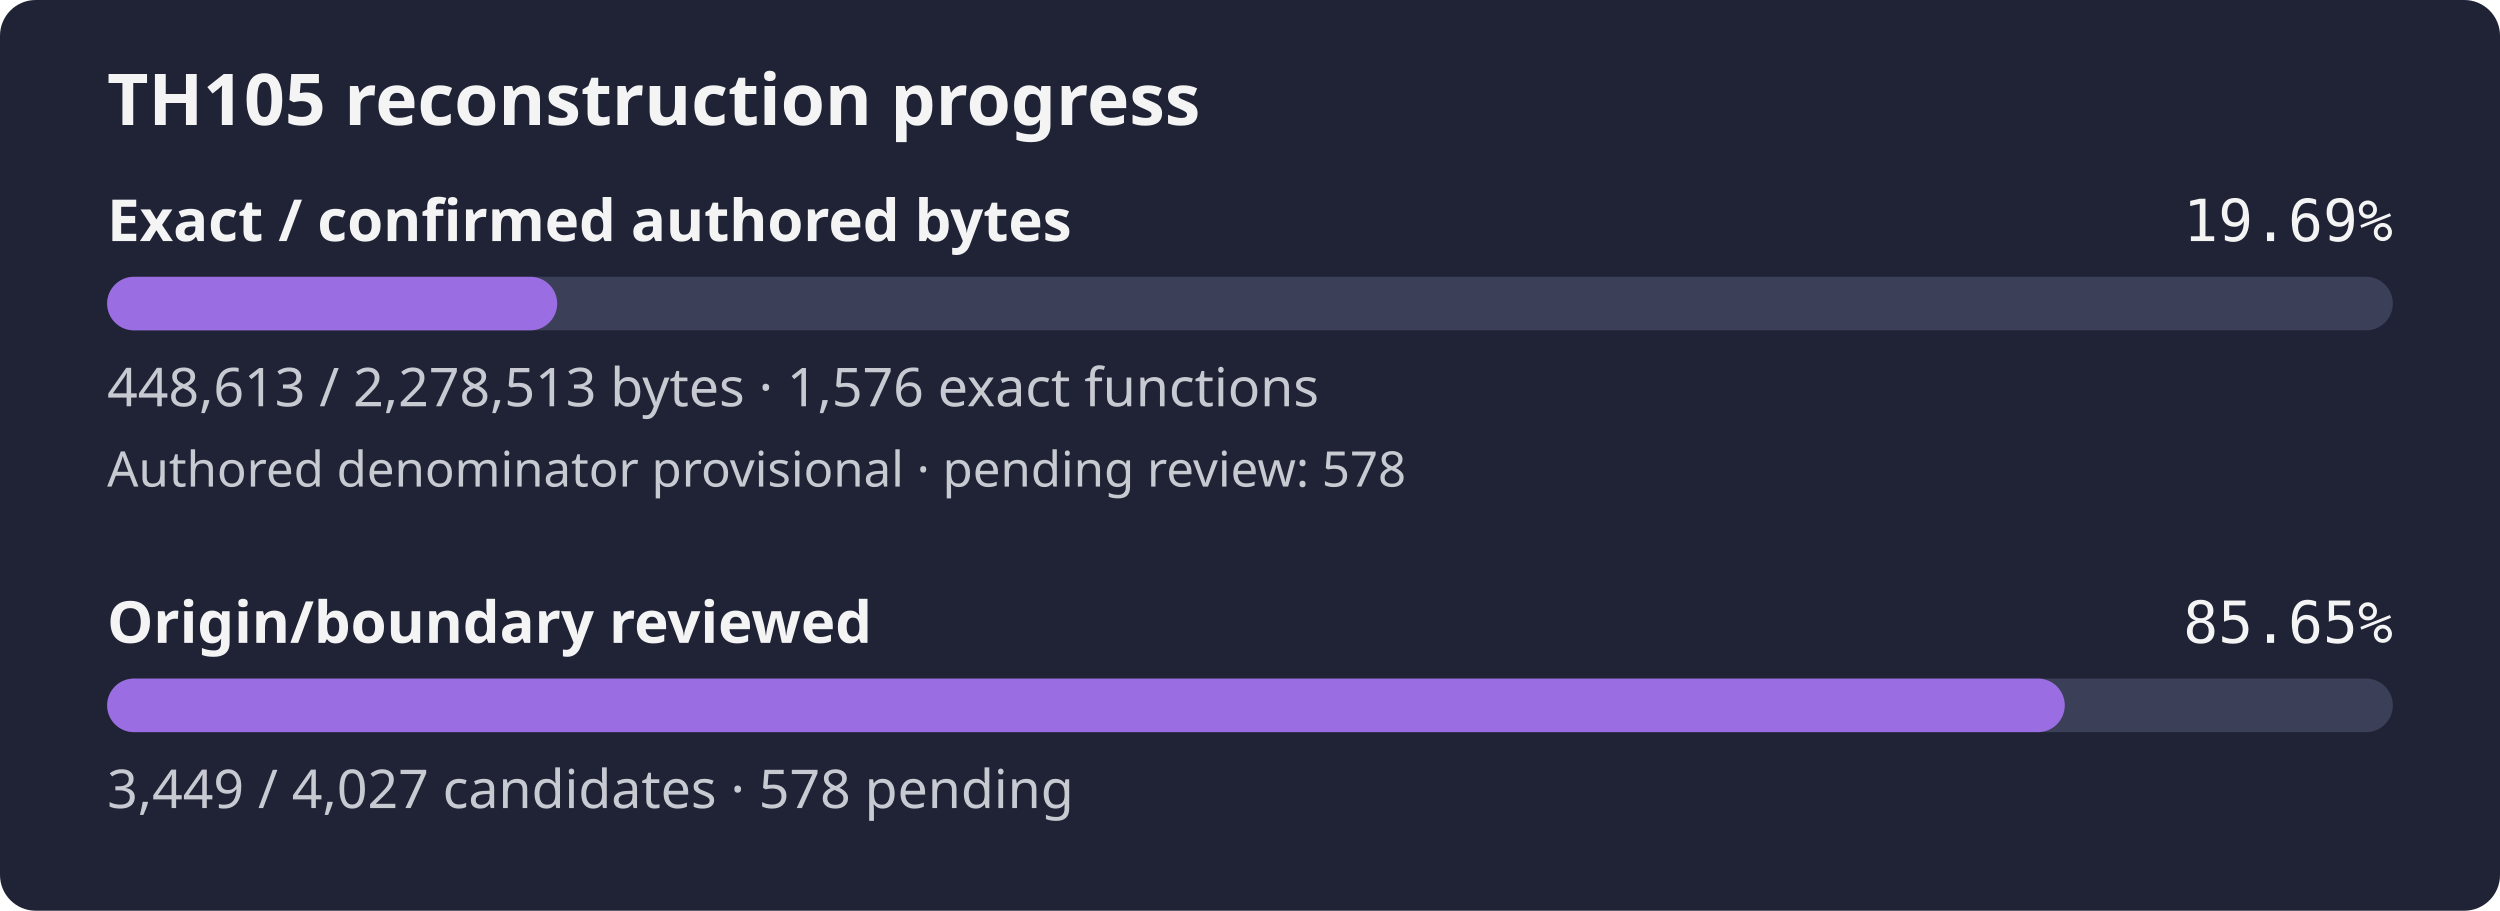
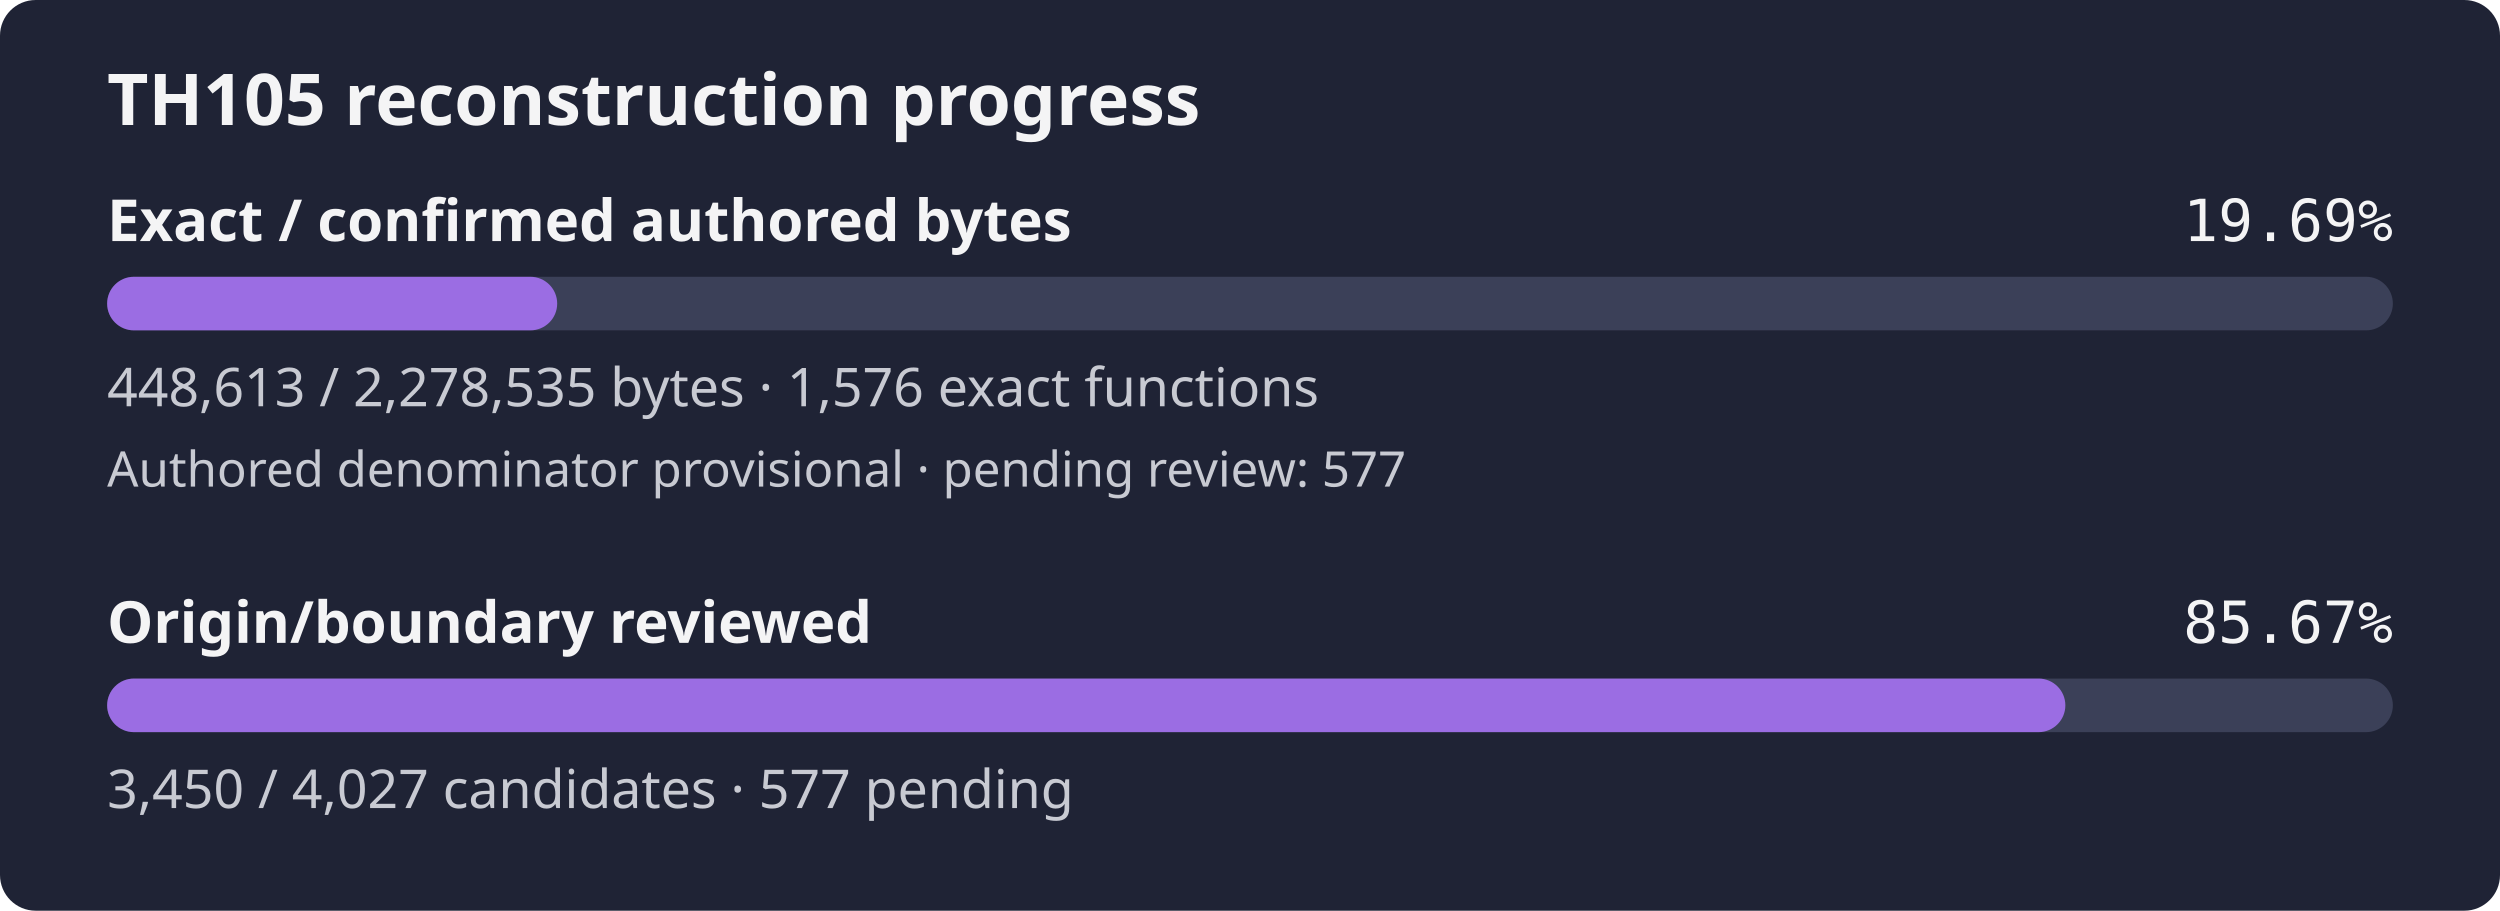
- <svg xmlns="http://www.w3.org/2000/svg" width="560" height="204" viewBox="0 0 560 204" role="img" aria-label="TH105 reconstruction progress: 19.69% of confirmed authored bytes exact; authored denominator provisional, origin review 85.65%">
+ <svg xmlns="http://www.w3.org/2000/svg" width="560" height="204" viewBox="0 0 560 204" role="img" aria-label="TH105 reconstruction progress: 19.69% of confirmed authored bytes exact; authored denominator provisional, origin review 85.67%">
  <rect width="560" height="204" rx="8" fill="#1f2335" />
  <text x="24" y="28" fill="#f4f4f5" font-family="sans-serif" font-size="16" font-weight="600">TH105 reconstruction progress</text>
  <text x="24" y="54" fill="#f4f4f5" font-family="sans-serif" font-size="13" font-weight="600">Exact / confirmed authored bytes</text>
  <text x="536" y="54" fill="#f4f4f5" text-anchor="end" font-family="monospace" font-size="13">19.69%</text>
  <rect id="exact-track" x="24" y="62" width="512" height="12" rx="6" fill="#3b4058" />
  <rect id="exact-fill" x="24" y="62" width="100.81" height="12" rx="6" fill="#9b6de3" />
-   <text x="24" y="91" fill="#c8cad2" font-family="sans-serif" font-size="12">448,613 / 2,278,513 bytes · 1,576 exact functions</text>
-   <text x="24" y="109" fill="#c8cad2" font-family="sans-serif" font-size="11">Authored denominator provisional · pending review: 578</text>
+   <text x="24" y="91" fill="#c8cad2" font-family="sans-serif" font-size="12">448,613 / 2,278,535 bytes · 1,576 exact functions</text>
+   <text x="24" y="109" fill="#c8cad2" font-family="sans-serif" font-size="11">Authored denominator provisional · pending review: 577</text>
  <text x="24" y="144" fill="#f4f4f5" font-family="sans-serif" font-size="13" font-weight="600">Origin/boundary reviewed</text>
-   <text x="536" y="144" fill="#f4f4f5" text-anchor="end" font-family="monospace" font-size="13">85.65%</text>
+   <text x="536" y="144" fill="#f4f4f5" text-anchor="end" font-family="monospace" font-size="13">85.67%</text>
  <rect id="review-track" x="24" y="152" width="512" height="12" rx="6" fill="#3b4058" />
-   <rect id="review-fill" x="24" y="152" width="438.51" height="12" rx="6" fill="#9b6de3" />
-   <text x="24" y="181" fill="#c8cad2" font-family="sans-serif" font-size="12">3,449 / 4,027 candidates · 578 pending</text>
+   <rect id="review-fill" x="24" y="152" width="438.64" height="12" rx="6" fill="#9b6de3" />
+   <text x="24" y="181" fill="#c8cad2" font-family="sans-serif" font-size="12">3,450 / 4,027 candidates · 577 pending</text>
</svg>
